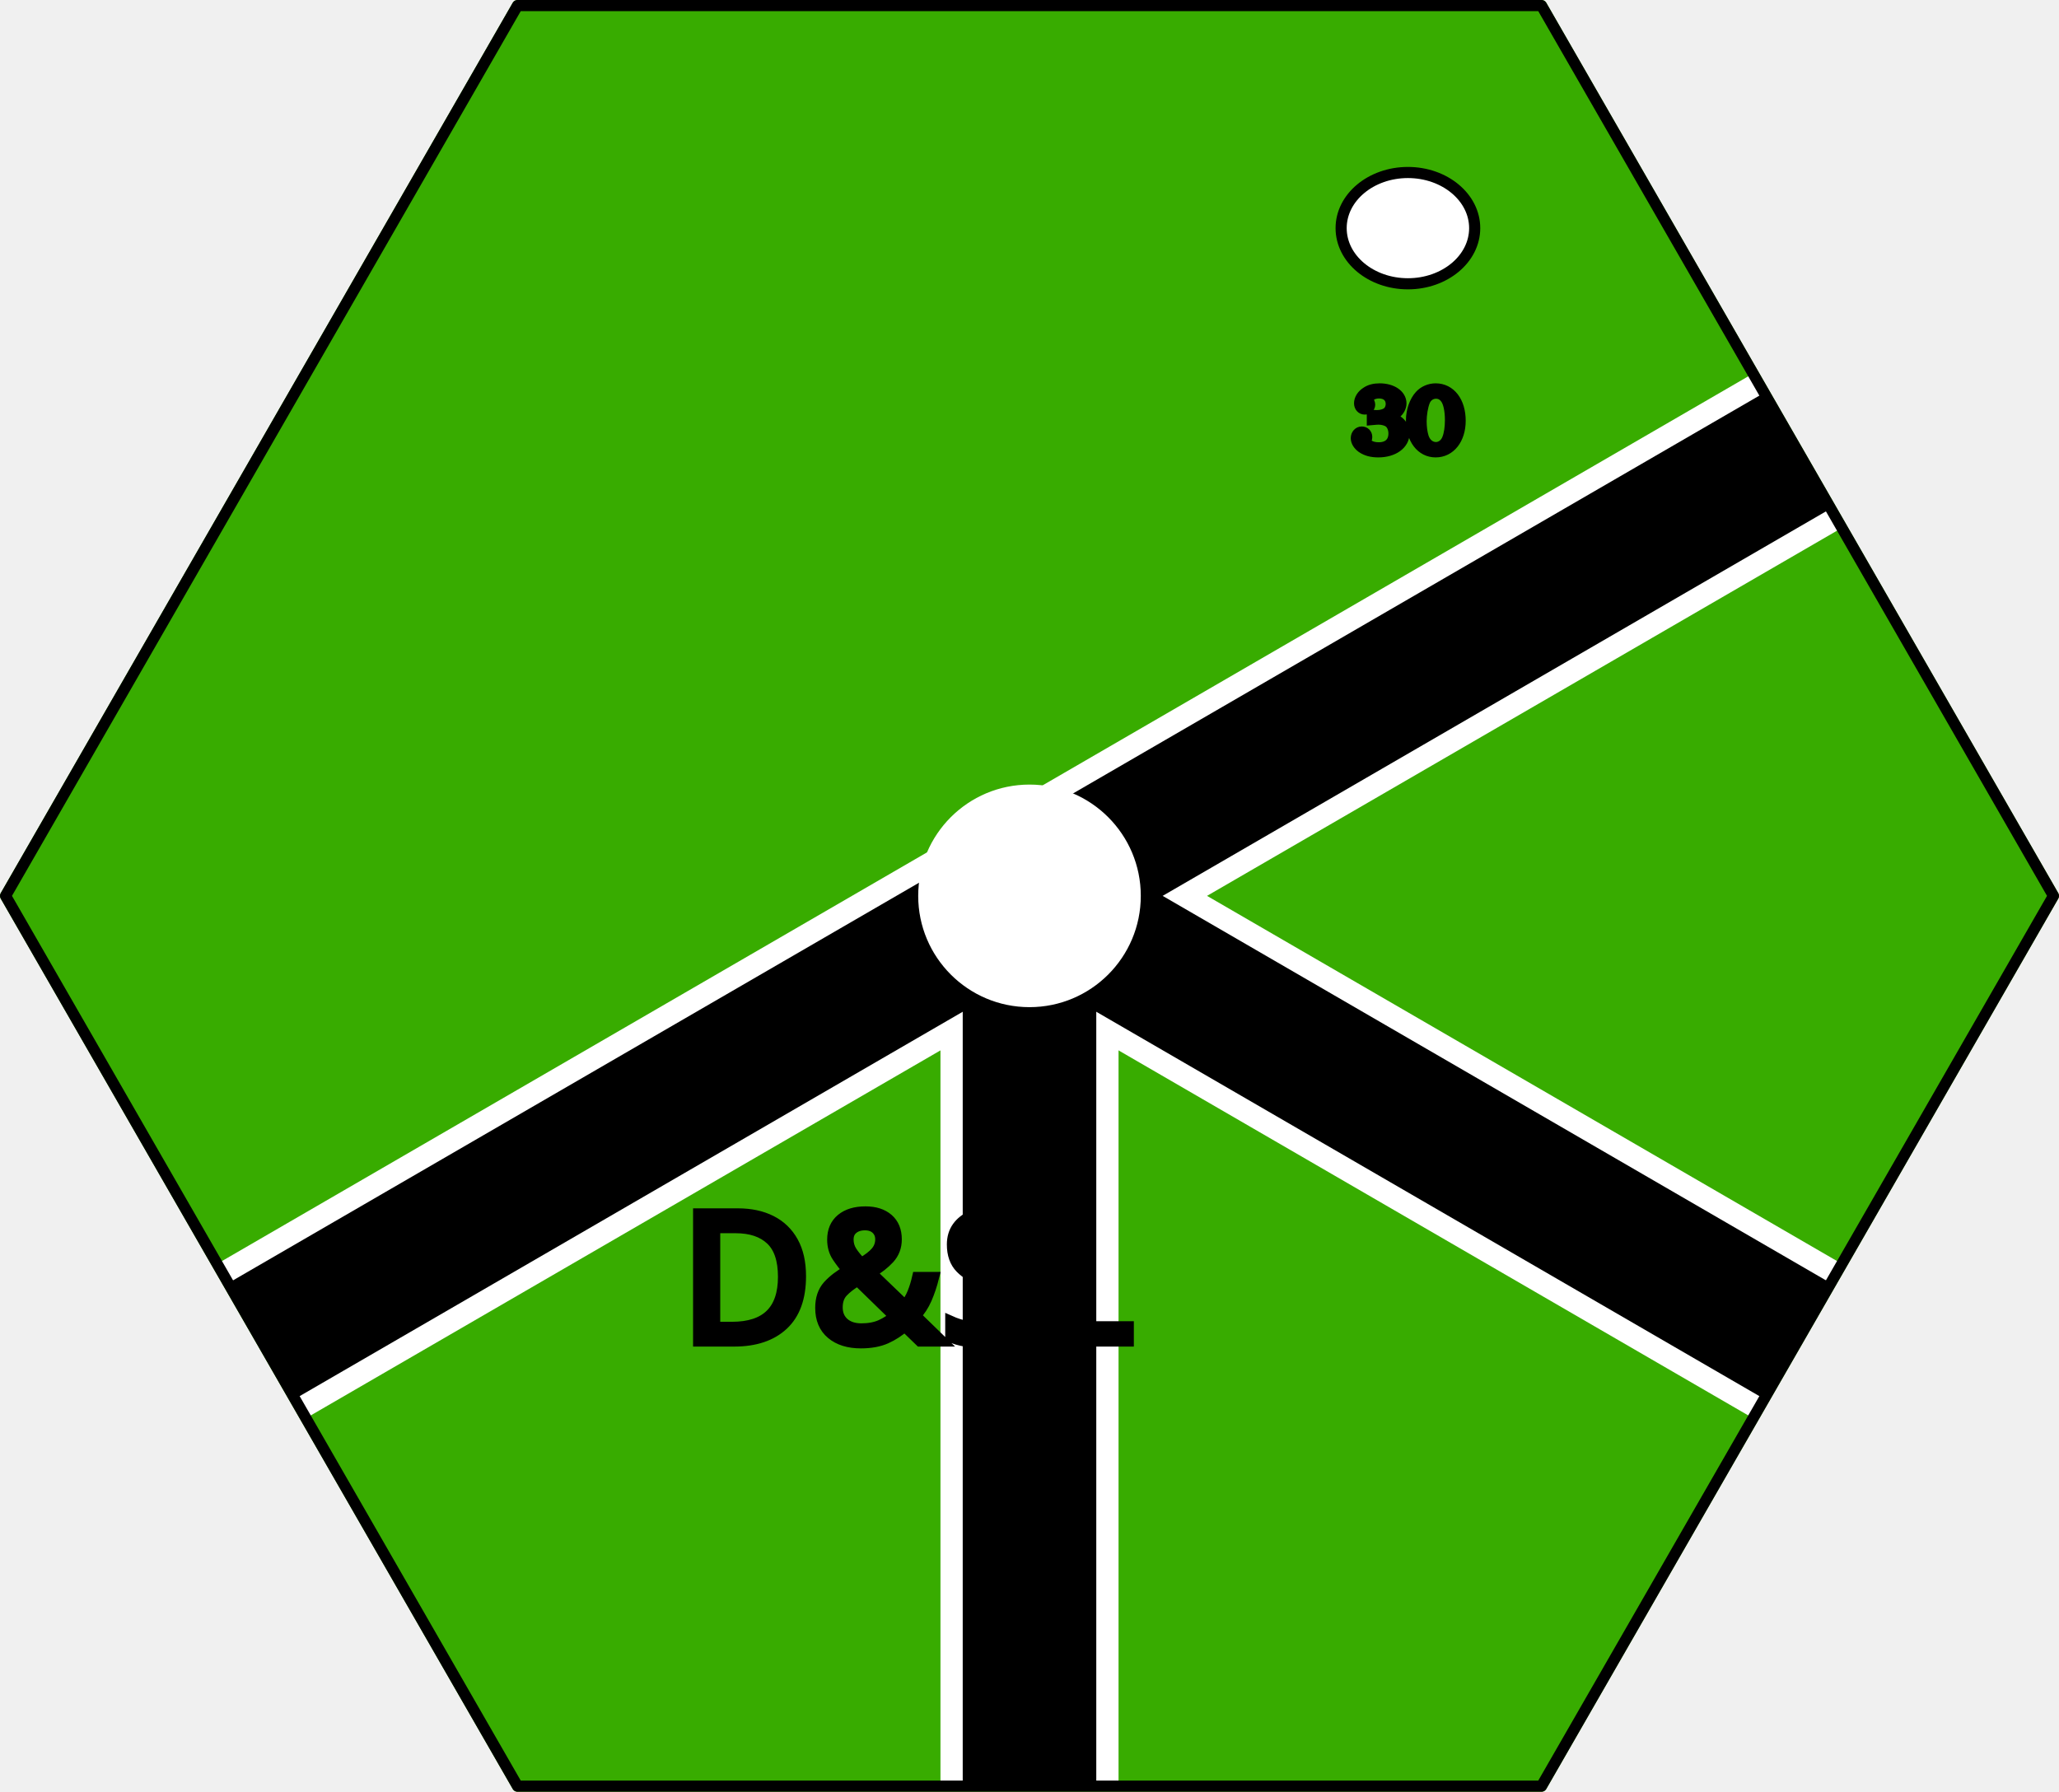
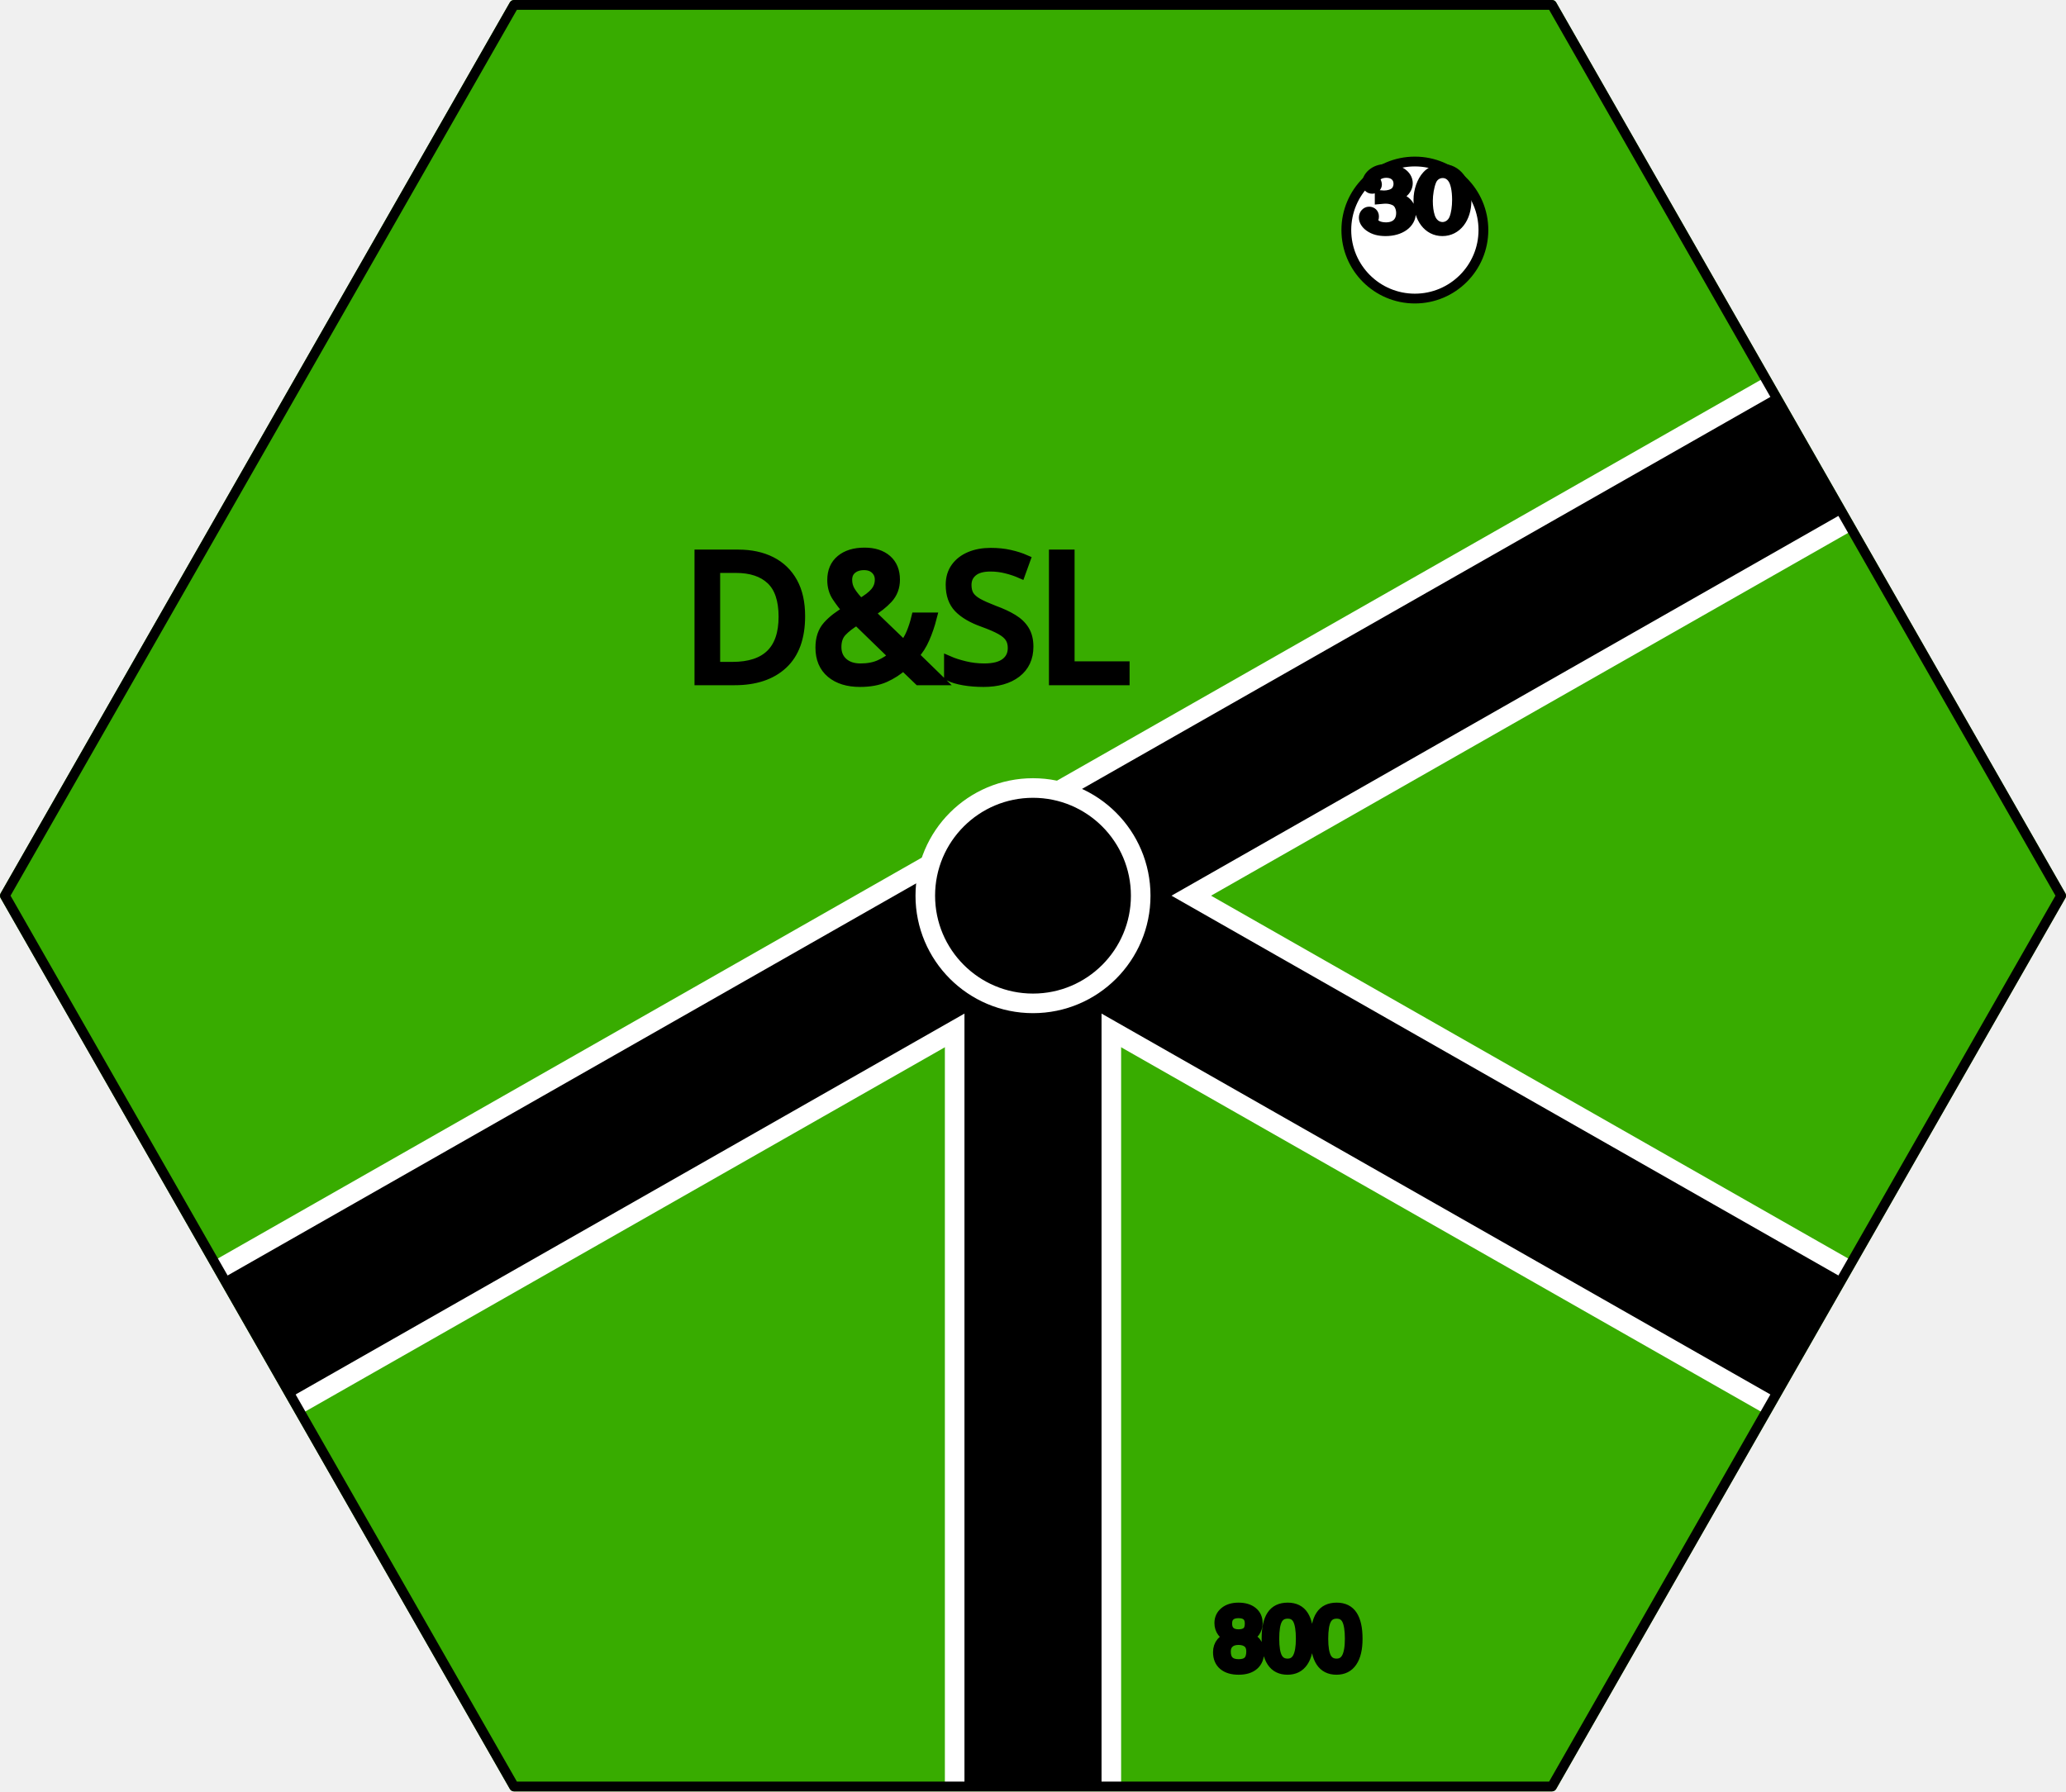
- <svg xmlns="http://www.w3.org/2000/svg" version="1.1" id="svg2" width="393" height="342.016">
+ <svg xmlns="http://www.w3.org/2000/svg" version="1.1" id="svg2" width="393.175" height="341">
  <defs id="defs36" />
-   <text x="115.5" y="331.516" dy="0" font-size="8" id="text6" style="font-size:8px;font-family:Arial;text-anchor:middle;fill:#000000;stroke:#000000">800</text>
-   <path style="fill:#38ac00;stroke:#38ac00;stroke-width:2.124;stroke-linejoin:round" d="m 98.781,1.062 195.438,0 97.719,169.946 -97.719,169.946 -195.438,0 L 1.062,171.008 Z" id="path4" />
-   <path style="fill:none;stroke:#ffffff;stroke-width:33.989;stroke-linecap:butt;stroke-linejoin:round" d="M 343.078,86.035 196.5,171.008" id="path8" />
-   <path style="fill:none;stroke:#ffffff;stroke-width:33.989;stroke-linecap:butt;stroke-linejoin:round" d="M 343.078,255.981 196.5,171.008" id="path10" />
-   <path style="fill:none;stroke:#ffffff;stroke-width:33.989;stroke-linecap:butt;stroke-linejoin:round" d="m 196.5,340.954 0,-169.946" id="path12" />
-   <path style="fill:none;stroke:#ffffff;stroke-width:33.989;stroke-linecap:butt;stroke-linejoin:round" d="M 49.922,255.981 196.5,171.008" id="path14" />
-   <path style="fill:none;stroke:#000000;stroke-width:25.492;stroke-linecap:butt;stroke-linejoin:round" d="M 343.078,86.035 196.5,171.008" id="path16" />
-   <path style="fill:none;stroke:#000000;stroke-width:25.492;stroke-linecap:butt;stroke-linejoin:round" d="M 343.078,255.981 196.5,171.008" id="path18" />
-   <path style="fill:none;stroke:#000000;stroke-width:25.492;stroke-linecap:butt;stroke-linejoin:round" d="m 196.5,340.954 0,-169.946" id="path20" />
-   <path style="fill:none;stroke:#000000;stroke-width:25.492;stroke-linecap:butt;stroke-linejoin:round" d="M 49.922,255.981 196.5,171.008" id="path22" />
-   <circle style="fill:#ffffff;fill-opacity:1;stroke:none;stroke-width:4.249" cx="196.5" cy="171.008" r="21.243" id="circle24" />
-   <ellipse style="fill:#ffffff;stroke:#000000;stroke-width:2.124;stroke-linejoin:round" rx="12.746" ry="10.622" cx="268.727" cy="43.549" id="ellipse26" />
-   <text style="font-size:16.995px;font-family:'Bookman Old Style';text-anchor:middle;fill:#000000;stroke:#000000;stroke-width:2.124" x="268.727" y="43.549" dy="42.486" font-size="8" id="text28">30</text>
-   <text style="font-size:33.989px;font-family:TimpaniHeavy;text-anchor:middle;fill:#000000;stroke:#000000;stroke-width:2.124" x="173.132" y="128.522" dy="127.459" font-size="16" id="text30">D&amp;SL</text>
-   <path style="fill:none;stroke:#000000;stroke-width:2.124;stroke-linejoin:round" d="m 98.781,1.062 195.438,0 97.719,169.946 -97.719,169.946 -195.438,0 L 1.062,171.008 Z" id="path32" />
+   <path d="m 97.828,0.932 197.519,0 L 392.243,170.5 l -96.896,169.568 -197.519,0 L 0.932,170.5 Z" id="path4" style="fill:#38ac00;stroke:#38ac00;stroke-width:1.863;stroke-linejoin:round" />
+   <text x="245.036" y="317.708" font-size="9" id="text6" style="font-size:16.77px;font-family:Arial;text-anchor:middle;fill:#000000;stroke:#000000;stroke-width:1.863">800</text>
+   <path d="M 343.795,86.648 196.587,170.5" id="path8" style="fill:none;stroke:#ffffff;stroke-width:33.541;stroke-linecap:butt;stroke-linejoin:round" />
+   <path d="M 343.795,254.352 196.587,170.5" id="path10" style="fill:none;stroke:#ffffff;stroke-width:33.541;stroke-linecap:butt;stroke-linejoin:round" />
+   <path d="m 196.587,340.068 0,-169.568" id="path12" style="fill:none;stroke:#ffffff;stroke-width:33.541;stroke-linecap:butt;stroke-linejoin:round" />
+   <path d="M 49.38,254.352 196.587,170.5" id="path14" style="fill:none;stroke:#ffffff;stroke-width:33.541;stroke-linecap:butt;stroke-linejoin:round" />
+   <path d="M 343.795,86.648 196.587,170.5" id="path16" style="fill:none;stroke:#000000;stroke-width:26.087;stroke-linecap:butt;stroke-linejoin:round" />
+   <path d="M 343.795,254.352 196.587,170.5" id="path18" style="fill:none;stroke:#000000;stroke-width:26.087;stroke-linecap:butt;stroke-linejoin:round" />
+   <path d="m 196.587,340.068 0,-169.568" id="path20" style="fill:none;stroke:#000000;stroke-width:26.087;stroke-linecap:butt;stroke-linejoin:round" />
+   <path d="M 49.38,254.352 196.587,170.5" id="path22" style="fill:none;stroke:#000000;stroke-width:26.087;stroke-linecap:butt;stroke-linejoin:round" />
+   <circle cx="196.587" cy="170.5" r="20.497" id="circle24" style="fill:#000000;stroke:#ffffff;stroke-width:3.727" />
+   <circle cx="269.26" cy="43.79" id="ellipse26" r="13.044" style="fill:#ffffff;stroke:#000000;stroke-width:1.863;stroke-linejoin:round" />
+   <text x="269.26" y="43.79" font-size="9" id="text28" style="font-size:16.77px;font-family:'Bookman Old Style';text-anchor:middle;fill:#000000;stroke:#000000;stroke-width:1.863">30</text>
+   <text x="172.363" y="129.505" font-size="18" id="text30" style="font-size:33.541px;font-family:TimpaniHeavy;text-anchor:middle;fill:#000000;stroke:#000000;stroke-width:1.863">D&amp;SL</text>
+   <path d="m 97.828,0.932 197.519,0 L 392.243,170.5 l -96.896,169.568 -197.519,0 L 0.932,170.5 Z" id="path32" style="fill:none;stroke:#000000;stroke-width:1.863;stroke-linejoin:round" />
</svg>
